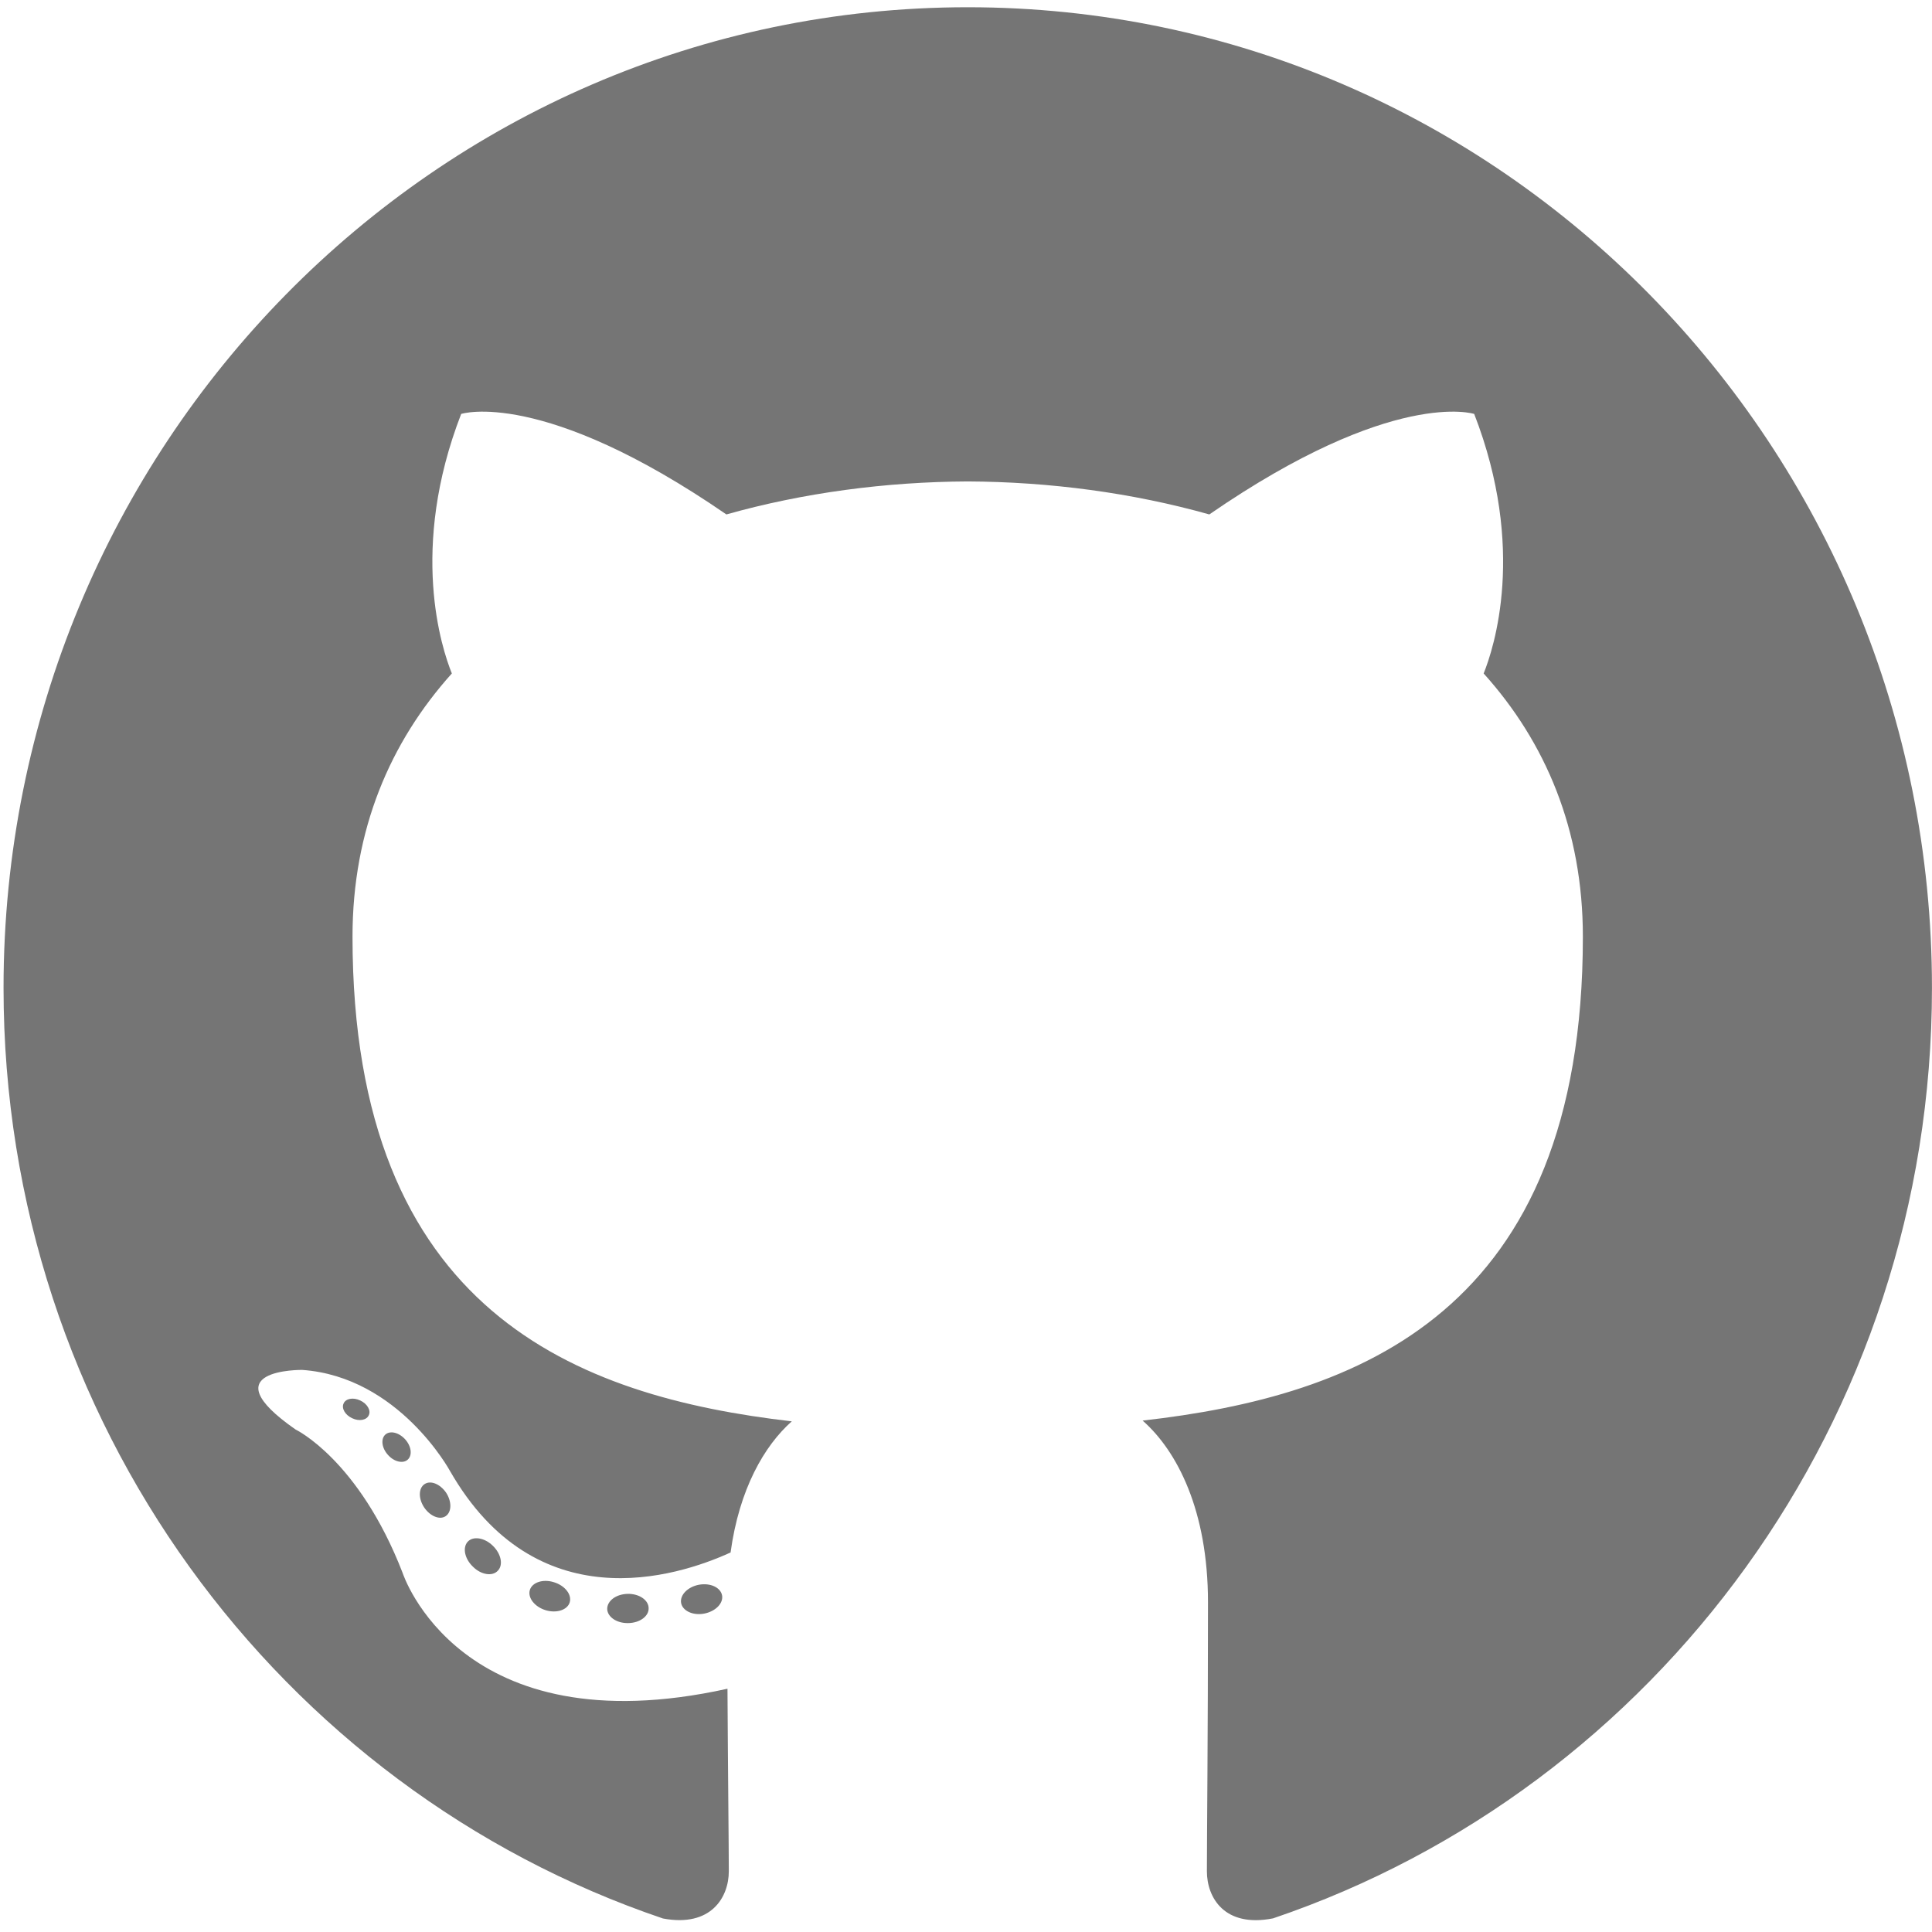
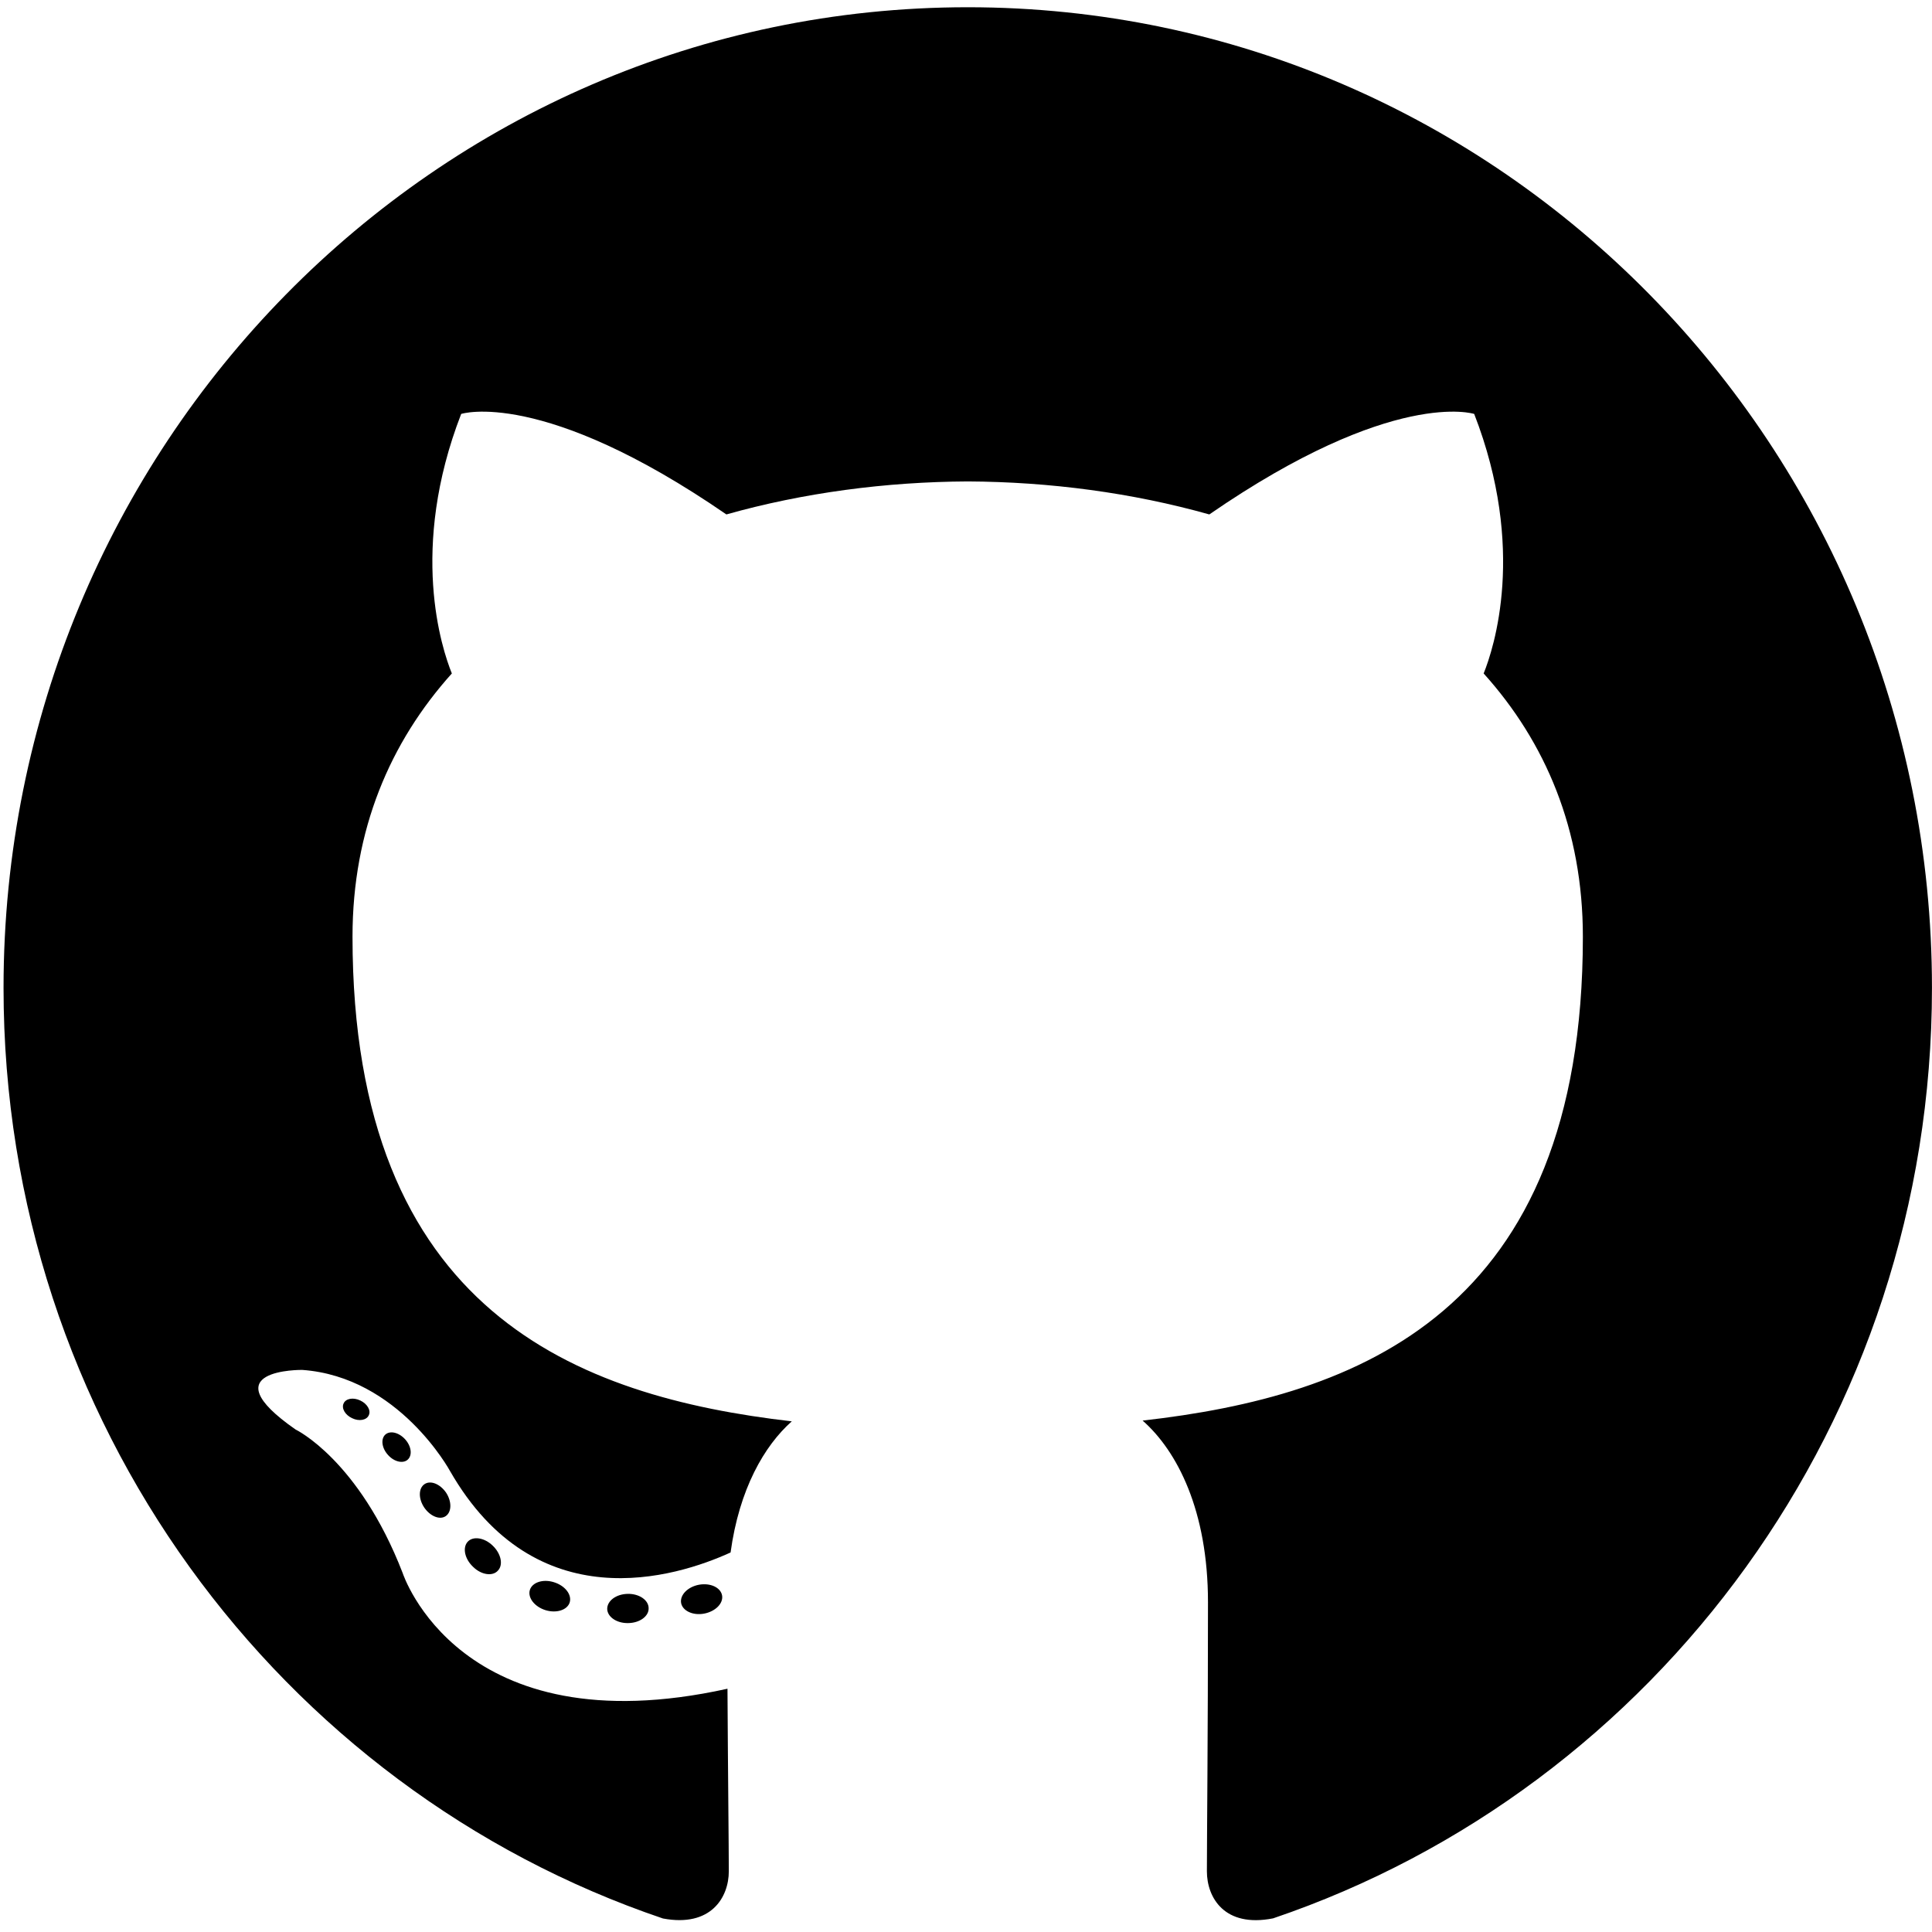
<svg xmlns="http://www.w3.org/2000/svg" width="48" height="48" viewBox="0 0 48 48" fill="none">
-   <g opacity="0.54">
+   <g opacity="1">
    <path d="M24.044 0.18C10.815 0.18 0.088 11.088 0.088 24.544C0.088 35.309 6.952 44.442 16.47 47.664C17.667 47.89 18.107 47.136 18.107 46.492C18.107 45.911 18.085 43.992 18.074 41.956C11.41 43.43 10.004 39.081 10.004 39.081C8.914 36.265 7.344 35.516 7.344 35.516C5.17 34.004 7.508 34.035 7.508 34.035C9.913 34.206 11.18 36.546 11.18 36.546C13.316 40.27 16.784 39.194 18.151 38.571C18.366 36.997 18.987 35.921 19.672 35.313C14.351 34.697 8.758 32.608 8.758 23.272C8.758 20.612 9.693 18.438 11.226 16.732C10.977 16.118 10.157 13.64 11.458 10.284C11.458 10.284 13.47 9.629 18.047 12.781C19.958 12.242 22.008 11.971 24.044 11.961C26.079 11.971 28.13 12.242 30.045 12.781C34.617 9.629 36.626 10.284 36.626 10.284C37.93 13.64 37.109 16.118 36.861 16.732C38.397 18.438 39.326 20.612 39.326 23.272C39.326 32.63 33.722 34.69 28.388 35.294C29.247 36.05 30.012 37.532 30.012 39.806C30.012 43.065 29.985 45.689 29.985 46.492C29.985 47.14 30.416 47.9 31.63 47.661C41.143 44.435 47.999 35.306 47.999 24.544C47.999 11.088 37.273 0.18 24.044 0.18Z" fill="black" />
    <path d="M9.162 35.162C9.109 35.283 8.922 35.319 8.751 35.236C8.577 35.157 8.48 34.992 8.536 34.87C8.588 34.746 8.775 34.711 8.949 34.794C9.123 34.874 9.222 35.041 9.162 35.162Z" fill="black" />
    <path d="M10.131 36.263C10.017 36.37 9.793 36.32 9.642 36.15C9.485 35.98 9.456 35.753 9.571 35.644C9.689 35.536 9.906 35.586 10.063 35.756C10.22 35.928 10.25 36.154 10.131 36.263Z" fill="black" />
    <path d="M11.076 37.666C10.929 37.77 10.689 37.672 10.541 37.456C10.394 37.239 10.394 36.979 10.544 36.875C10.693 36.771 10.929 36.865 11.08 37.08C11.226 37.3 11.226 37.56 11.076 37.666Z" fill="black" />
    <path d="M12.37 39.022C12.239 39.169 11.959 39.13 11.755 38.929C11.545 38.732 11.487 38.453 11.618 38.306C11.751 38.158 12.033 38.2 12.239 38.399C12.447 38.596 12.51 38.876 12.37 39.022Z" fill="black" />
    <path d="M14.155 39.809C14.097 40 13.828 40.087 13.556 40.005C13.285 39.922 13.108 39.699 13.163 39.506C13.219 39.314 13.49 39.223 13.763 39.31C14.034 39.393 14.211 39.615 14.155 39.809Z" fill="black" />
    <path d="M16.115 39.955C16.122 40.156 15.892 40.322 15.607 40.325C15.321 40.332 15.089 40.17 15.086 39.972C15.086 39.769 15.311 39.604 15.597 39.599C15.882 39.594 16.115 39.755 16.115 39.955Z" fill="black" />
    <path d="M17.94 39.639C17.974 39.835 17.776 40.036 17.493 40.09C17.215 40.142 16.958 40.021 16.922 39.826C16.888 39.625 17.089 39.424 17.367 39.372C17.65 39.322 17.904 39.44 17.94 39.639Z" fill="black" />
  </g>
</svg>
